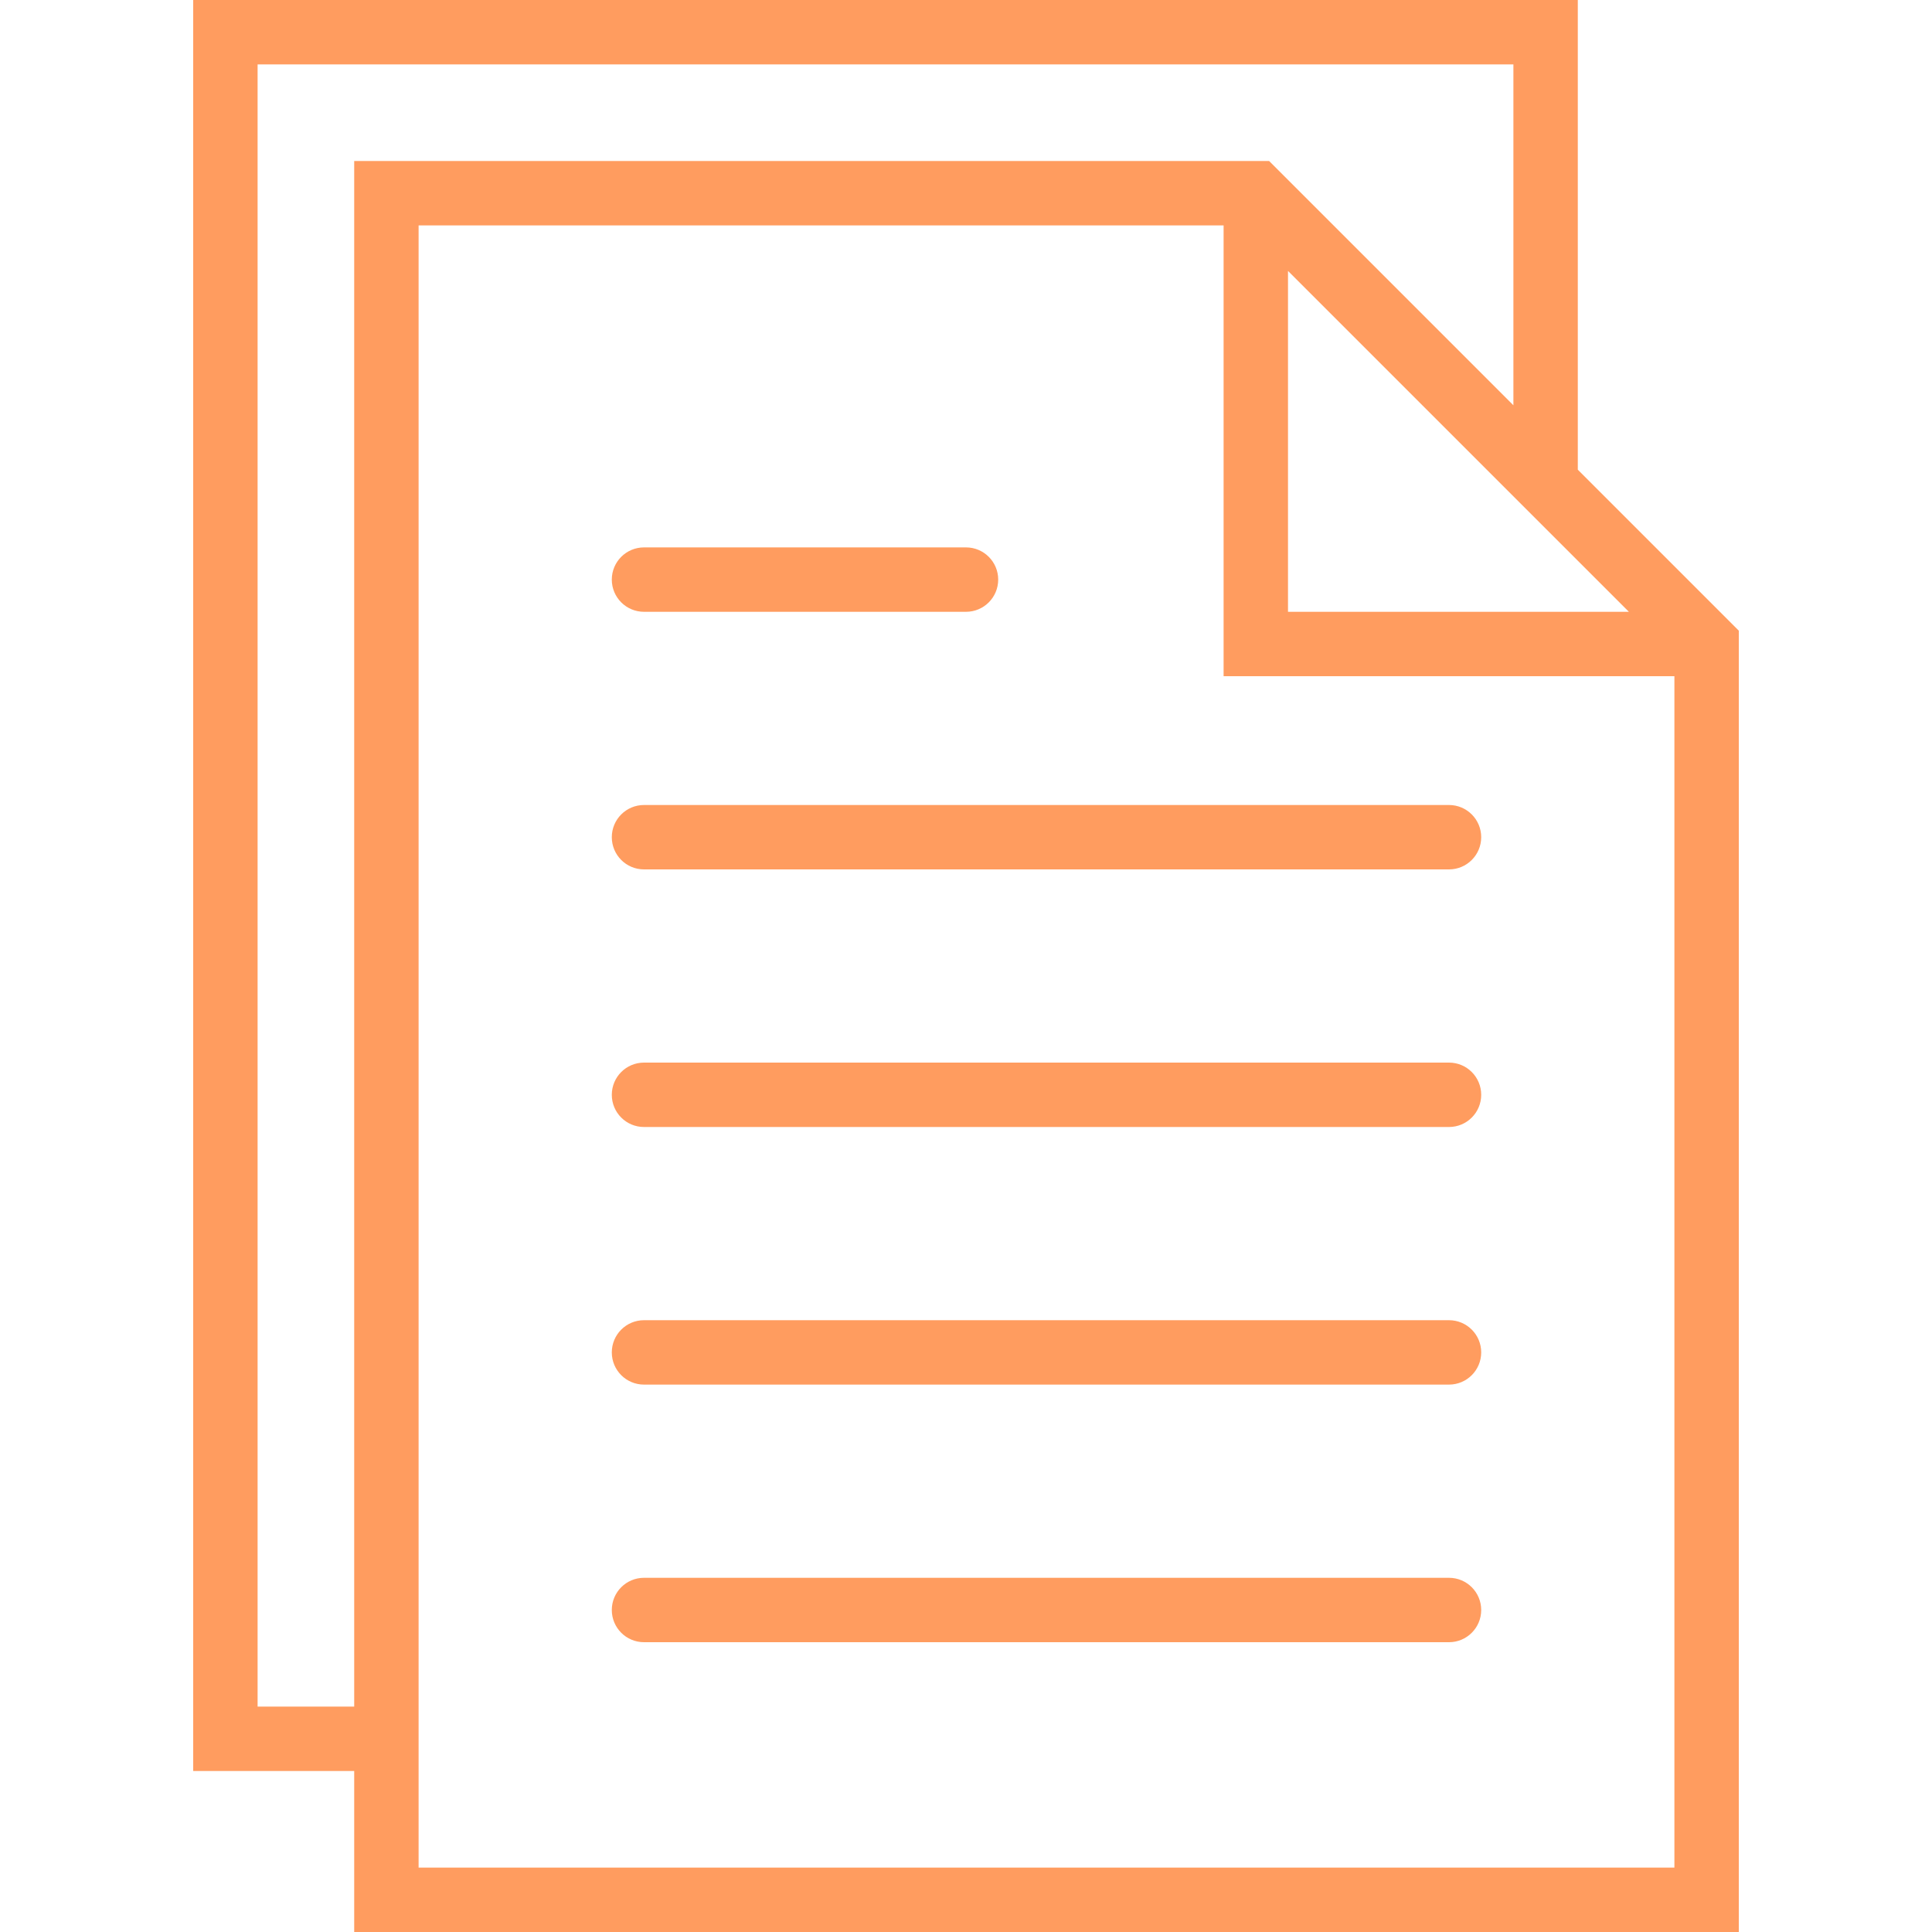
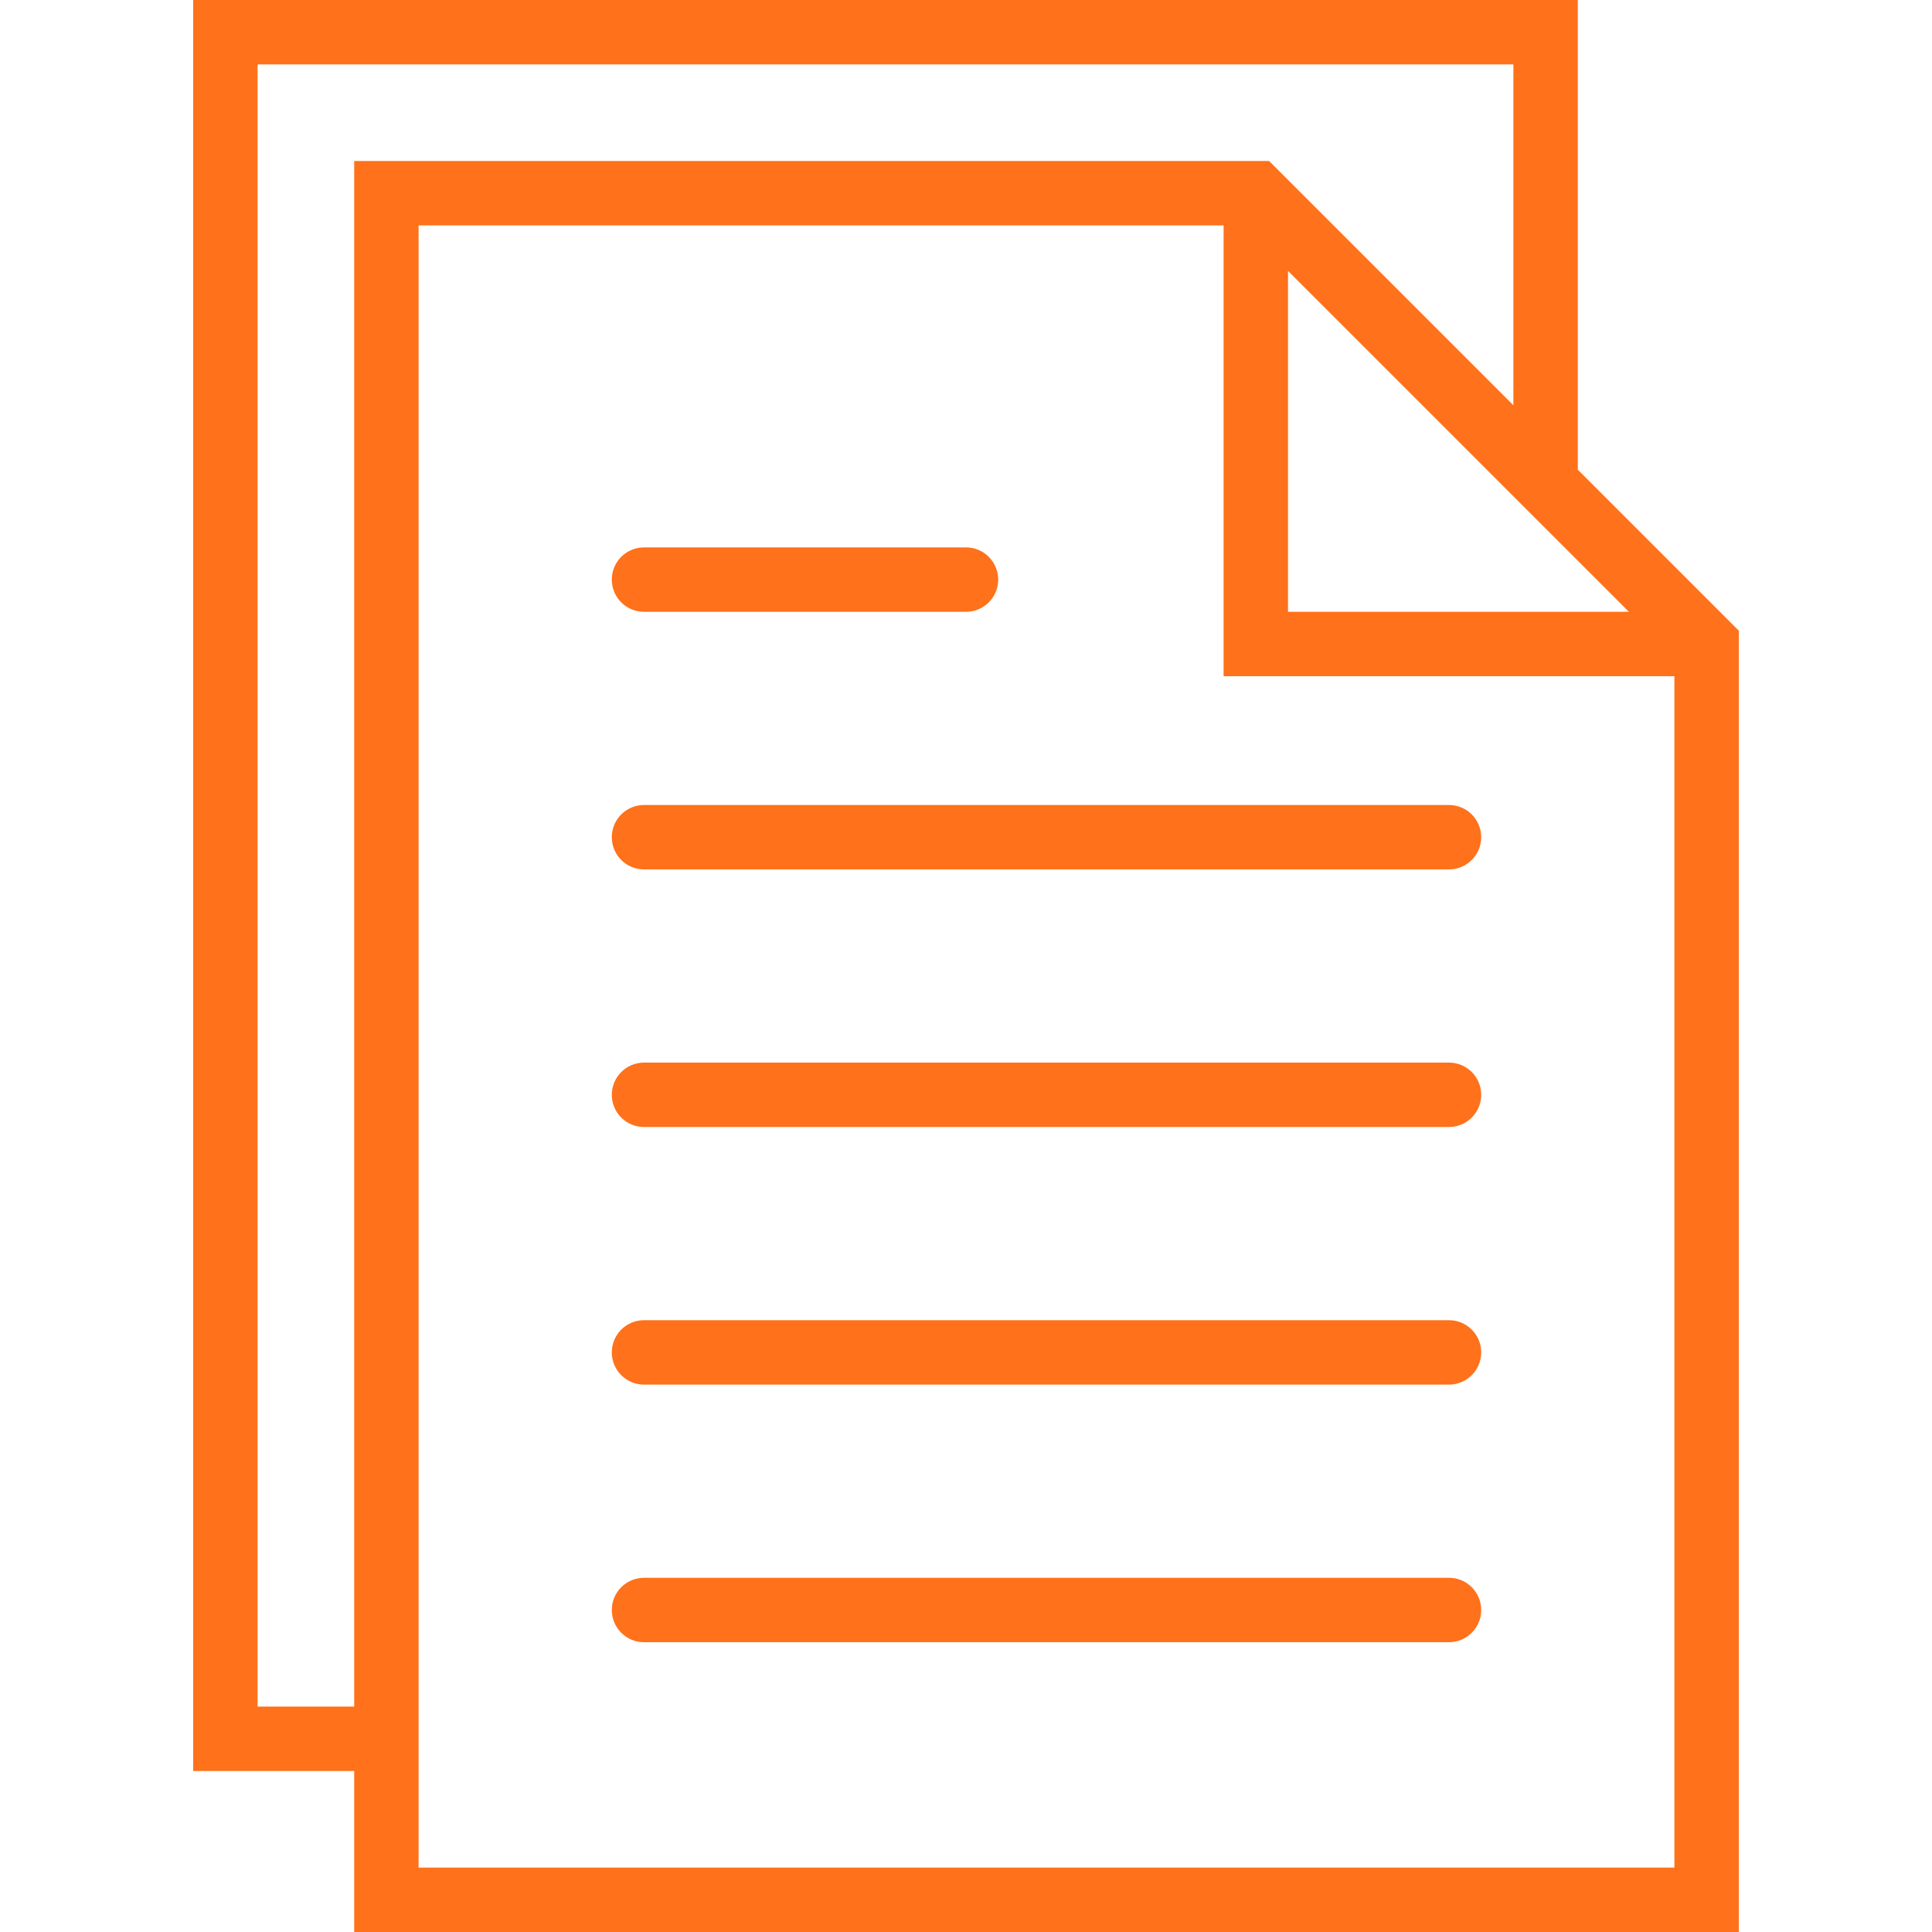
<svg xmlns="http://www.w3.org/2000/svg" version="1.1" id="Capa_1" x="0px" y="0px" viewBox="0 0 60 60" style="enable-background:new 0 0 60 60;" xml:space="preserve" width="512px" height="512px">
  <g>
-     <path d="M45,25H20c-0.552,0-1,0.447-1,1s0.448,1,1,1h25c0.552,0,1-0.447,1-1S45.552,25,45,25z" fill="#ff9c5f" />
-     <path d="M20,19h10c0.552,0,1-0.447,1-1s-0.448-1-1-1H20c-0.552,0-1,0.447-1,1S19.448,19,20,19z" fill="#ff9c5f" />
-     <path d="M45,33H20c-0.552,0-1,0.447-1,1s0.448,1,1,1h25c0.552,0,1-0.447,1-1S45.552,33,45,33z" fill="#ff9c5f" />
-     <path d="M45,41H20c-0.552,0-1,0.447-1,1s0.448,1,1,1h25c0.552,0,1-0.447,1-1S45.552,41,45,41z" fill="#ff9c5f" />
-     <path d="M45,49H20c-0.552,0-1,0.447-1,1s0.448,1,1,1h25c0.552,0,1-0.447,1-1S45.552,49,45,49z" fill="#ff9c5f" />
-     <path d="M49,14.586V0H6v55h5v5h43V19.586L49,14.586z M40,8.414l9,9L50.586,19H40V8.414z M8,53V2h39v10.586L39.414,5H11v48H8z    M13,58v-3V7h25v14h14v37H13z" fill="#ff9c5f" />
+     <path d="M45,25H20c-0.552,0-1,0.447-1,1s0.448,1,1,1h25c0.552,0,1-0.447,1-1S45.552,25,45,25z" fill="#ff711a" />
+     <path d="M20,19h10c0.552,0,1-0.447,1-1s-0.448-1-1-1H20c-0.552,0-1,0.447-1,1S19.448,19,20,19z" fill="#ff711a" />
+     <path d="M45,33H20c-0.552,0-1,0.447-1,1s0.448,1,1,1h25c0.552,0,1-0.447,1-1S45.552,33,45,33z" fill="#ff711a" />
+     <path d="M45,41H20c-0.552,0-1,0.447-1,1s0.448,1,1,1h25c0.552,0,1-0.447,1-1S45.552,41,45,41z" fill="#ff711a" />
+     <path d="M45,49H20c-0.552,0-1,0.447-1,1s0.448,1,1,1h25c0.552,0,1-0.447,1-1S45.552,49,45,49z" fill="#ff711a" />
+     <path d="M49,14.586V0H6v55h5v5h43V19.586L49,14.586z M40,8.414l9,9L50.586,19H40V8.414z M8,53V2h39v10.586L39.414,5H11v48H8z    M13,58v-3V7h25v14h14v37H13z" fill="#ff711a" />
  </g>
  <g>
</g>
  <g>
</g>
  <g>
</g>
  <g>
</g>
  <g>
</g>
  <g>
</g>
  <g>
</g>
  <g>
</g>
  <g>
</g>
  <g>
</g>
  <g>
</g>
  <g>
</g>
  <g>
</g>
  <g>
</g>
  <g>
</g>
</svg>
